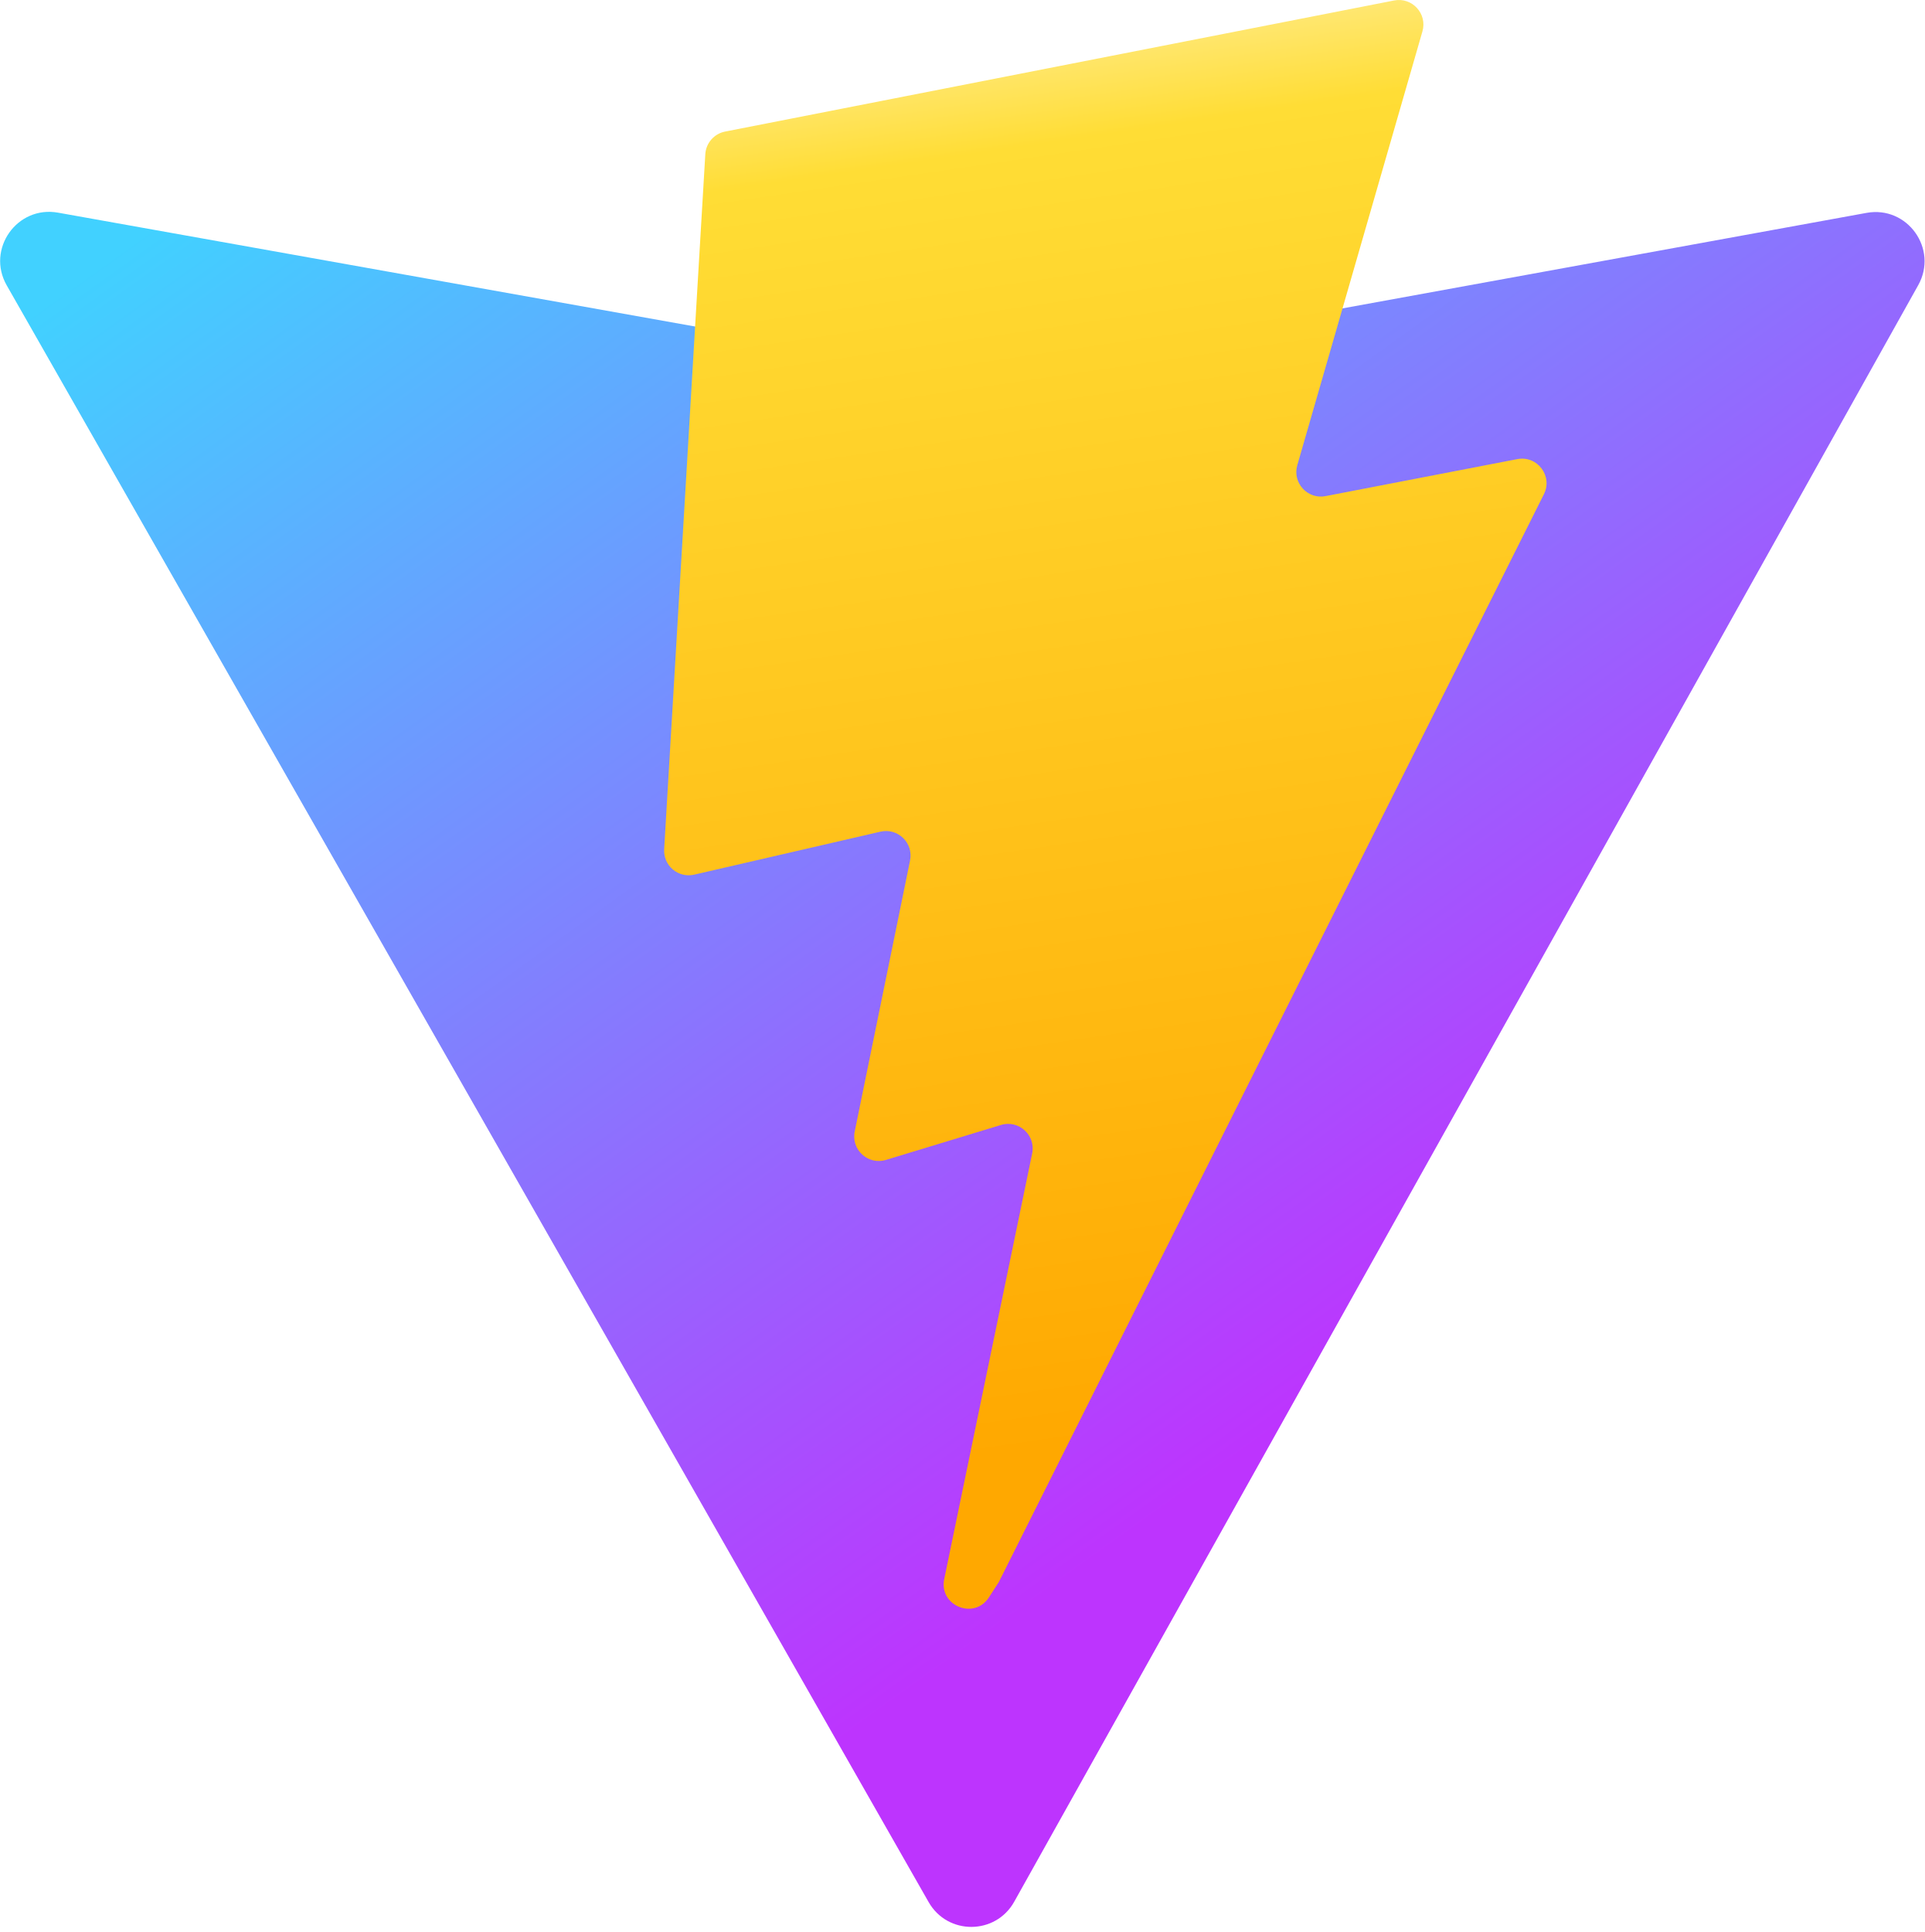
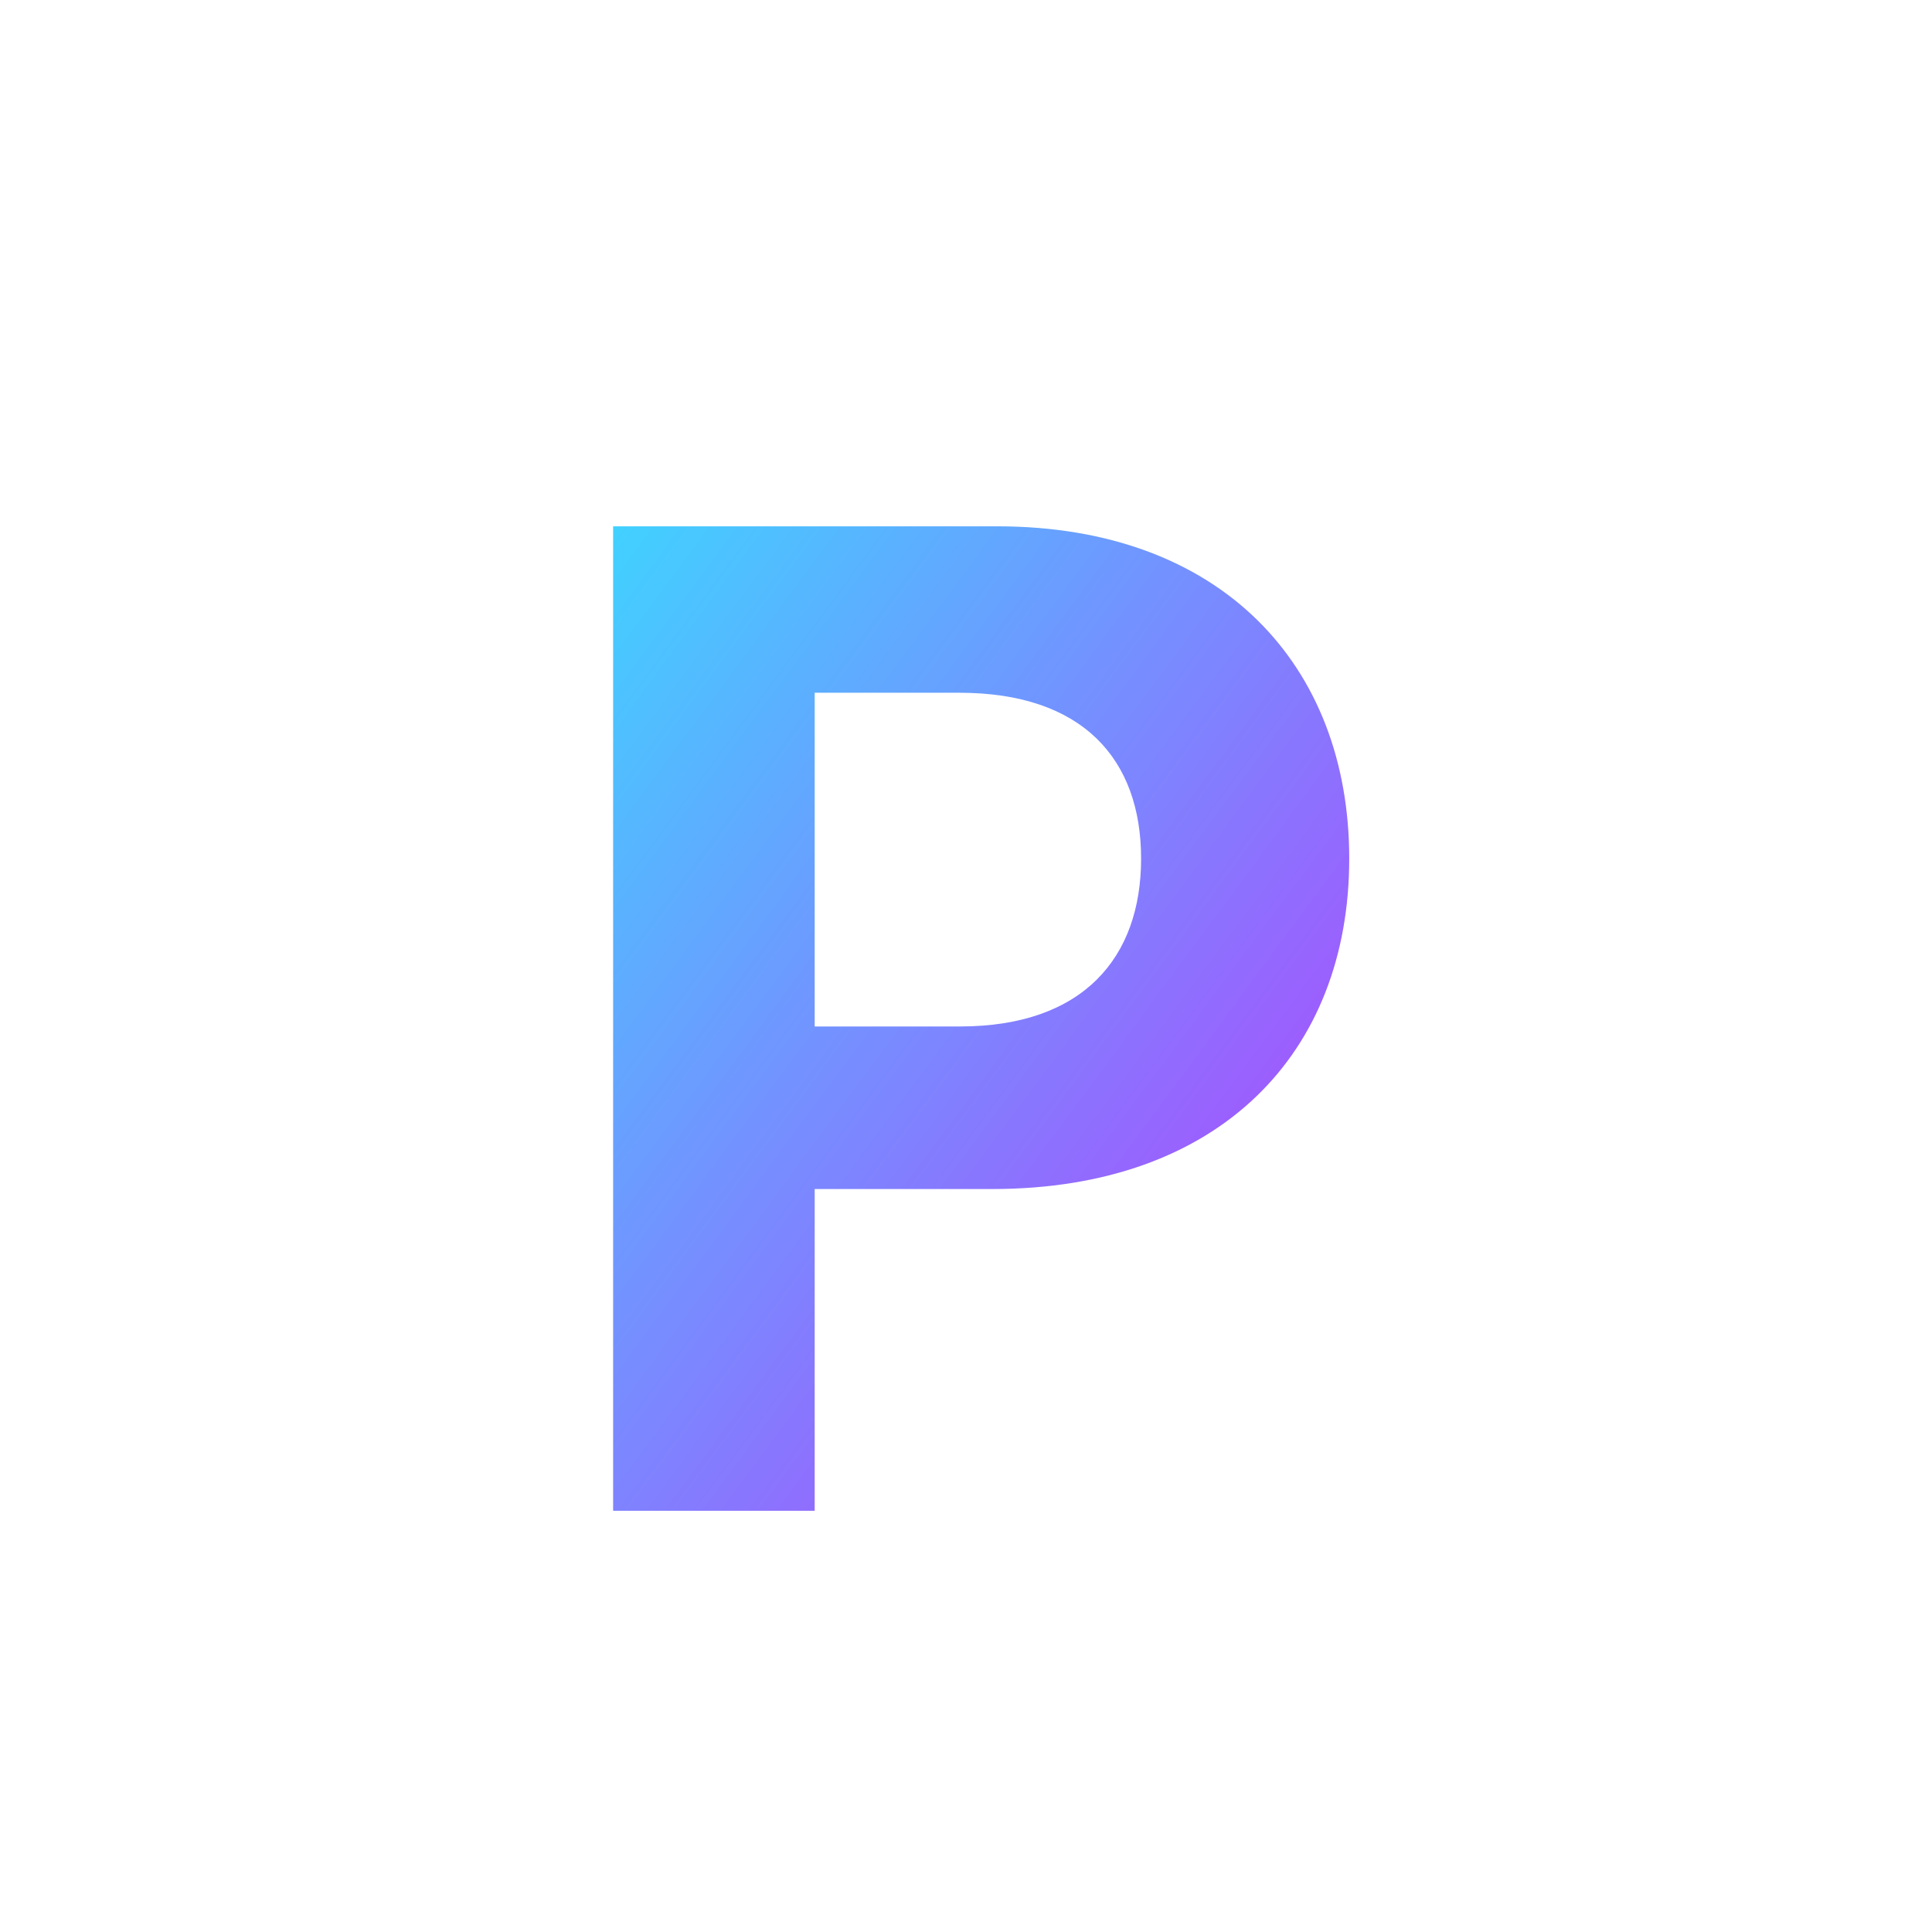
- <svg xmlns="http://www.w3.org/2000/svg" aria-hidden="true" role="img" class="iconify iconify--logos" width="31.88" height="32" preserveAspectRatio="xMidYMid meet" viewBox="0 0 256 257">
+ <svg xmlns="http://www.w3.org/2000/svg" width="31.88" height="32" viewBox="0 0 256 257" preserveAspectRatio="xMidYMid meet">
  <defs>
-     <linearGradient id="IconifyId1813088fe1fbc01fb466" x1="-.828%" x2="57.636%" y1="7.652%" y2="78.411%">
+     <linearGradient id="pGradient" x1="0%" y1="0%" x2="100%" y2="100%">
      <stop offset="0%" stop-color="#41D1FF" />
      <stop offset="100%" stop-color="#BD34FE" />
    </linearGradient>
-     <linearGradient id="IconifyId1813088fe1fbc01fb467" x1="43.376%" x2="50.316%" y1="2.242%" y2="89.03%">
-       <stop offset="0%" stop-color="#FFEA83" />
-       <stop offset="8.333%" stop-color="#FFDD35" />
-       <stop offset="100%" stop-color="#FFA800" />
-     </linearGradient>
  </defs>
-   <path fill="url(#IconifyId1813088fe1fbc01fb466)" d="M255.153 37.938L134.897 252.976c-2.483 4.44-8.862 4.466-11.382.048L.875 37.958c-2.746-4.814 1.371-10.646 6.827-9.67l120.385 21.517a6.537 6.537 0 0 0 2.322-.004l117.867-21.483c5.438-.991 9.574 4.796 6.877 9.62Z" />
-   <path fill="url(#IconifyId1813088fe1fbc01fb467)" d="M185.432.063L96.44 17.501a3.268 3.268 0 0 0-2.634 3.014l-5.474 92.456a3.268 3.268 0 0 0 3.997 3.378l24.777-5.718c2.318-.535 4.413 1.507 3.936 3.838l-7.361 36.047c-.495 2.426 1.782 4.5 4.151 3.78l15.304-4.649c2.372-.72 4.652 1.36 4.15 3.788l-11.698 56.621c-.732 3.542 3.979 5.473 5.943 2.437l1.313-2.028l72.516-144.72c1.215-2.423-.88-5.186-3.54-4.672l-25.505 4.922c-2.396.462-4.435-1.77-3.759-4.114l16.646-57.705c.677-2.35-1.37-4.583-3.769-4.113Z" />
+   <rect width="256" height="257" fill="none" />
+   <text x="50%" y="52%" text-anchor="middle" dominant-baseline="middle" font-family="Inter, Arial, Helvetica, sans-serif" font-size="180" font-weight="700" fill="url(#pGradient)">
+     P
+   </text>
</svg>
